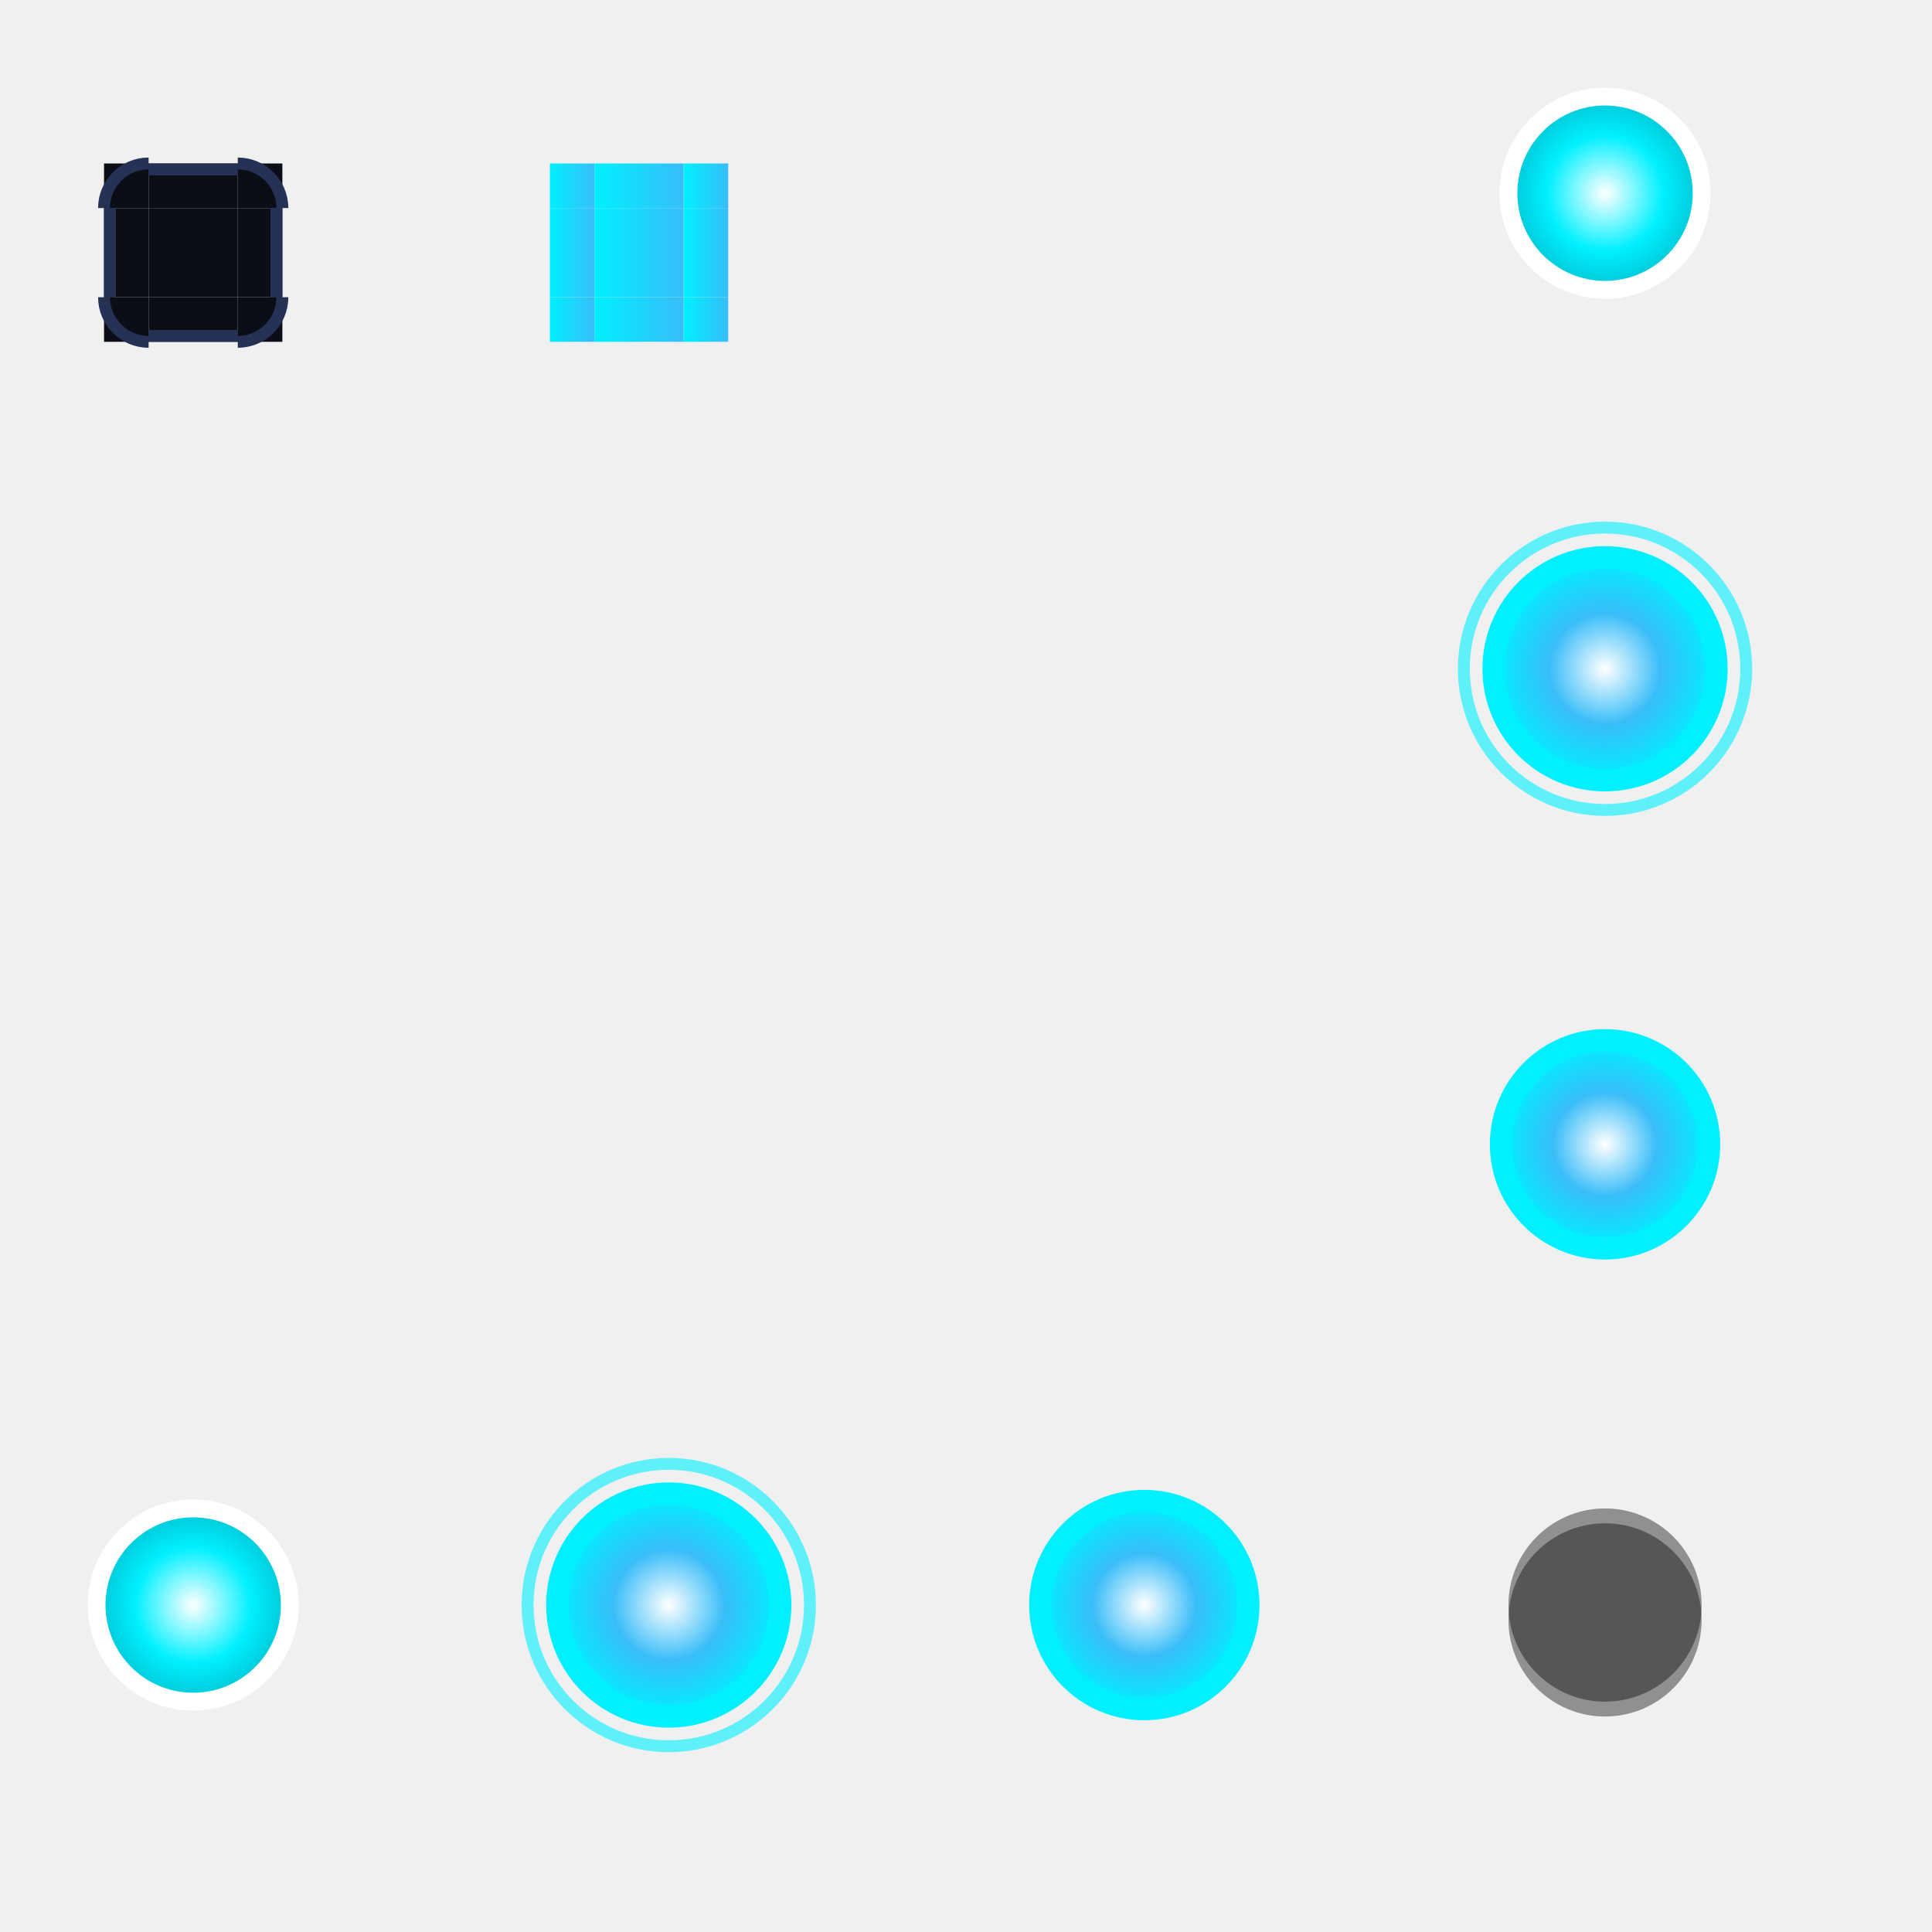
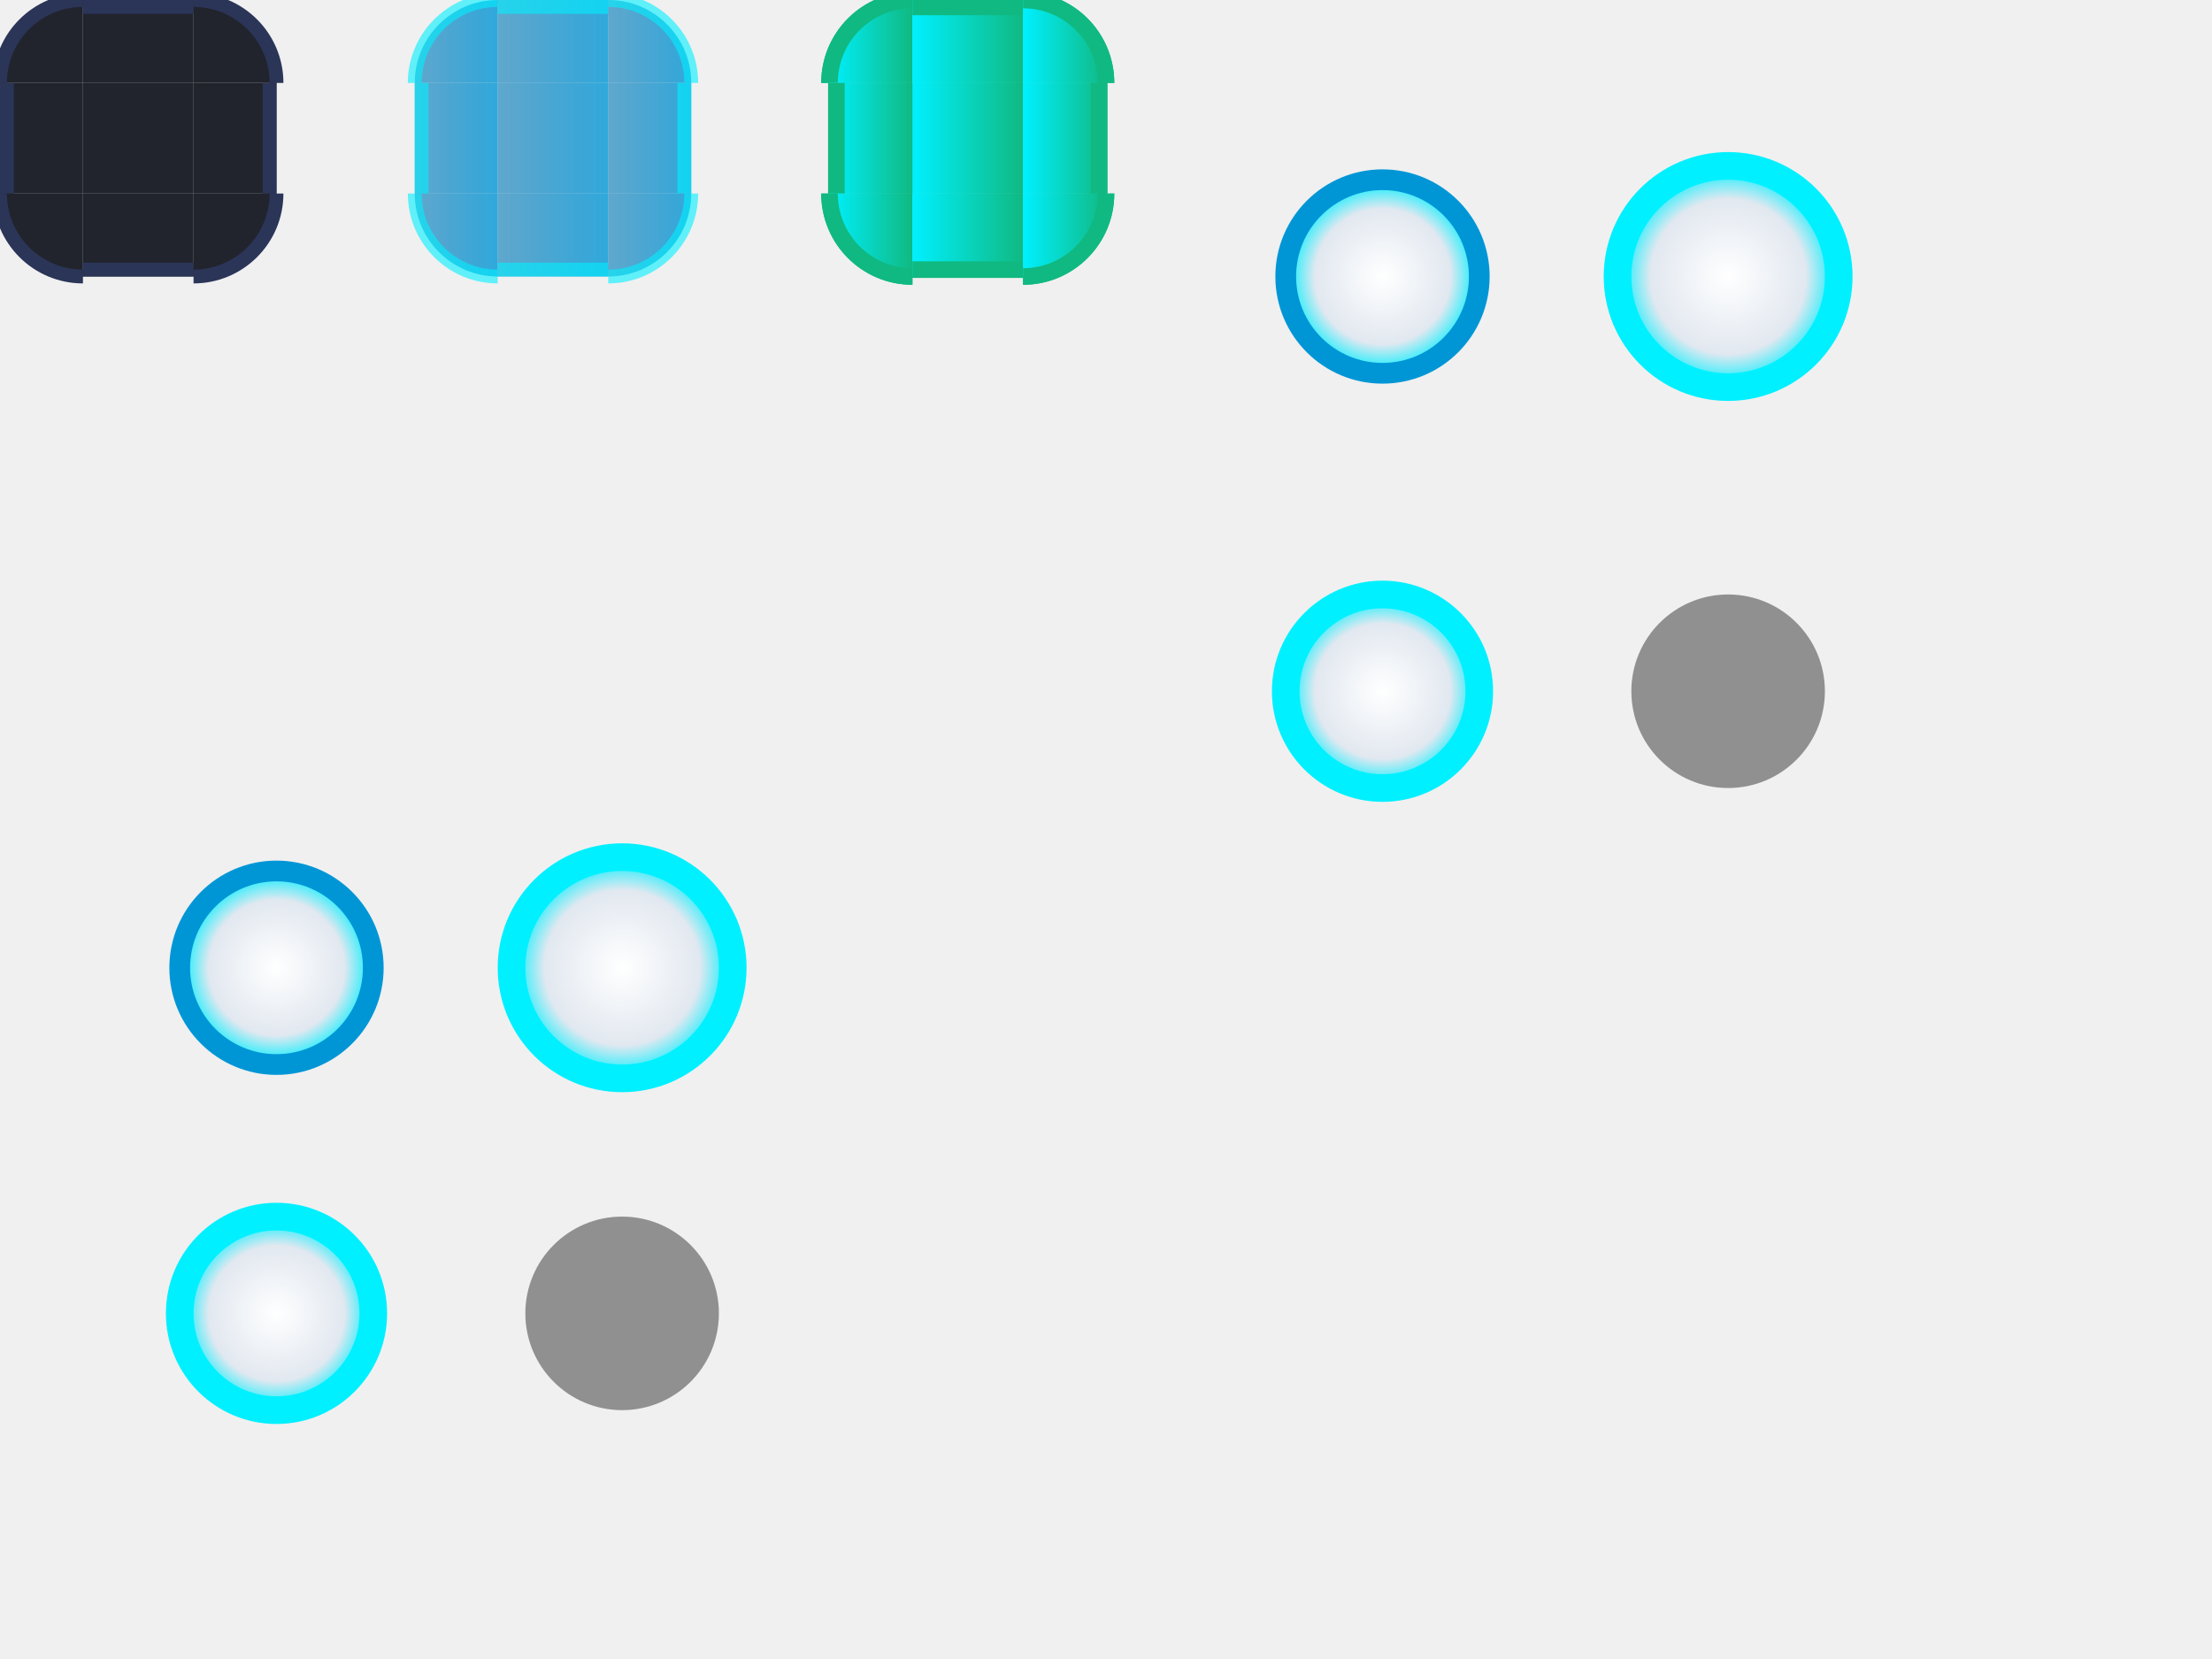
- <svg xmlns="http://www.w3.org/2000/svg" viewBox="0 0 130 130">
+ <svg xmlns="http://www.w3.org/2000/svg" width="160" height="120" viewBox="0 0 160 120">
  <defs>
-     <linearGradient id="grooveBg" x1="0%" y1="0%" x2="0%" y2="100%">
-       <stop offset="0%" stop-color="#0B0E17" />
-       <stop offset="100%" stop-color="#141C30" />
-     </linearGradient>
-     <linearGradient id="grooveActive" x1="0%" y1="0%" x2="100%" y2="0%">
-       <stop offset="0%" stop-color="#00F0FF" />
-       <stop offset="100%" stop-color="#38BDF8" />
-     </linearGradient>
-     <radialGradient id="handleGlow" cx="50%" cy="50%" r="50%">
+     <style id="current-color-scheme" type="text/css">
+       .ColorScheme-Text { color:#F8FAFC; }
+       .ColorScheme-Background { color:#0F1426; }
+       .ColorScheme-Highlight { color:#00F0FF; }
+       .ColorScheme-ButtonBackground { color:#1A2238; }
+       .ColorScheme-Positive { color:#10B981; }
+     </style>
+     <radialGradient id="handleGrad" cx="50%" cy="50%" r="50%">
      <stop offset="0%" stop-color="#FFFFFF" />
-       <stop offset="60%" stop-color="#00F0FF" />
-       <stop offset="100%" stop-color="#00C4D4" />
-     </radialGradient>
-     <radialGradient id="handleGlowHover" cx="50%" cy="50%" r="50%">
-       <stop offset="0%" stop-color="#FFFFFF" />
-       <stop offset="50%" stop-color="#38BDF8" />
+       <stop offset="70%" stop-color="#E2E8F0" />
      <stop offset="100%" stop-color="#00F0FF" />
    </radialGradient>
+     <linearGradient id="grooveActiveFill" x1="0%" y1="0%" x2="100%" y2="0%">
+       <stop offset="0%" stop-color="#0077B6" stop-opacity="0.6" />
+       <stop offset="100%" stop-color="#0096D6" stop-opacity="0.8" />
+     </linearGradient>
+     <linearGradient id="peakAudioGrad" x1="0%" y1="0%" x2="100%" y2="0%">
+       <stop offset="0%" stop-color="#00F0FF" />
+       <stop offset="100%" stop-color="#10B981" />
+     </linearGradient>
  </defs>
-   <rect id="hint-tile-center" x="0" y="0" width="1" height="1" fill="none" />
-   <rect id="hint-handle-size" x="0" y="0" width="26" height="26" fill="none" />
+   <rect id="hint-tile-center" x="0" y="0" width="2" height="2" fill="none" />
+   <rect id="hint-stretch-borders" x="0" y="0" width="1" height="1" fill="none" />
+   <rect id="hint-handle-size" x="0" y="0" width="16" height="16" fill="none" />
+   <g id="groove-center">
+     <rect x="6" y="6" width="8" height="8" fill="#0B0E17" fill-opacity="0.9" />
+   </g>
  <g id="groove-topleft">
-     <rect x="7" y="11" width="3" height="3" fill="#0B0E17" />
-     <path d="M 7 14 A 3 3 0 0 1 10 11" stroke="#253256" stroke-width="0.8" fill="none" />
+     <path d="M 0 6 A 6 6 0 0 1 6 0 L 6 6 Z" fill="#0B0E17" fill-opacity="0.9" />
+     <path d="M 0 6 A 6 6 0 0 1 6 0" stroke="#2A3558" stroke-width="1" fill="none" />
  </g>
  <g id="groove-top">
-     <rect x="10" y="11" width="6" height="3" fill="#0B0E17" />
-     <line x1="10" y1="11.4" x2="16" y2="11.4" stroke="#253256" stroke-width="0.8" />
+     <rect x="6" y="0" width="8" height="6" fill="#0B0E17" fill-opacity="0.9" />
+     <line x1="6" y1="0.5" x2="14" y2="0.5" stroke="#2A3558" stroke-width="1" />
  </g>
  <g id="groove-topright">
-     <rect x="16" y="11" width="3" height="3" fill="#0B0E17" />
-     <path d="M 16 11 A 3 3 0 0 1 19 14" stroke="#253256" stroke-width="0.8" fill="none" />
+     <path d="M 14 0 A 6 6 0 0 1 20 6 L 14 6 Z" fill="#0B0E17" fill-opacity="0.9" />
+     <path d="M 14 0 A 6 6 0 0 1 20 6" stroke="#2A3558" stroke-width="1" fill="none" />
  </g>
  <g id="groove-left">
-     <rect x="7" y="14" width="3" height="6" fill="#0B0E17" />
-     <line x1="7.4" y1="14" x2="7.4" y2="20" stroke="#253256" stroke-width="0.8" />
-   </g>
-   <g id="groove-center">
-     <rect x="10" y="14" width="6" height="6" fill="#0B0E17" />
+     <rect x="0" y="6" width="6" height="8" fill="#0B0E17" fill-opacity="0.9" />
+     <line x1="0.5" y1="6" x2="0.5" y2="14" stroke="#2A3558" stroke-width="1" />
  </g>
  <g id="groove-right">
-     <rect x="16" y="14" width="3" height="6" fill="#0B0E17" />
-     <line x1="18.6" y1="14" x2="18.6" y2="20" stroke="#253256" stroke-width="0.8" />
+     <rect x="14" y="6" width="6" height="8" fill="#0B0E17" fill-opacity="0.9" />
+     <line x1="19.5" y1="6" x2="19.5" y2="14" stroke="#2A3558" stroke-width="1" />
  </g>
  <g id="groove-bottomleft">
-     <rect x="7" y="20" width="3" height="3" fill="#0B0E17" />
-     <path d="M 10 23 A 3 3 0 0 1 7 20" stroke="#253256" stroke-width="0.8" fill="none" />
+     <path d="M 6 20 A 6 6 0 0 1 0 14 L 6 14 Z" fill="#0B0E17" fill-opacity="0.9" />
+     <path d="M 6 20 A 6 6 0 0 1 0 14" stroke="#2A3558" stroke-width="1" fill="none" />
  </g>
  <g id="groove-bottom">
-     <rect x="10" y="20" width="6" height="3" fill="#0B0E17" />
-     <line x1="10" y1="22.6" x2="16" y2="22.6" stroke="#253256" stroke-width="0.8" />
+     <rect x="6" y="14" width="8" height="6" fill="#0B0E17" fill-opacity="0.9" />
+     <line x1="6" y1="19.5" x2="14" y2="19.5" stroke="#2A3558" stroke-width="1" />
  </g>
  <g id="groove-bottomright">
-     <rect x="16" y="20" width="3" height="3" fill="#0B0E17" />
-     <path d="M 19 20 A 3 3 0 0 1 16 23" stroke="#253256" stroke-width="0.8" fill="none" />
+     <path d="M 20 14 A 6 6 0 0 1 14 20 L 14 14 Z" fill="#0B0E17" fill-opacity="0.9" />
+     <path d="M 20 14 A 6 6 0 0 1 14 20" stroke="#2A3558" stroke-width="1" fill="none" />
+   </g>
+   <g id="groove-highlight-center">
+     <rect x="36" y="6" width="8" height="8" fill="url(#grooveActiveFill)" />
  </g>
  <g id="groove-highlight-topleft">
-     <rect x="37" y="11" width="3" height="3" fill="url(#grooveActive)" />
+     <path d="M 30 6 A 6 6 0 0 1 36 0 L 36 6 Z" fill="url(#grooveActiveFill)" />
+     <path d="M 30 6 A 6 6 0 0 1 36 0" stroke="#00F0FF" stroke-width="1" stroke-opacity="0.6" fill="none" />
  </g>
  <g id="groove-highlight-top">
-     <rect x="40" y="11" width="6" height="3" fill="url(#grooveActive)" />
+     <rect x="36" y="0" width="8" height="6" fill="url(#grooveActiveFill)" />
+     <line x1="36" y1="0.5" x2="44" y2="0.5" stroke="#00F0FF" stroke-width="1" stroke-opacity="0.6" />
  </g>
  <g id="groove-highlight-topright">
-     <rect x="46" y="11" width="3" height="3" fill="url(#grooveActive)" />
+     <path d="M 44 0 A 6 6 0 0 1 50 6 L 44 6 Z" fill="url(#grooveActiveFill)" />
+     <path d="M 44 0 A 6 6 0 0 1 50 6" stroke="#00F0FF" stroke-width="1" stroke-opacity="0.6" fill="none" />
  </g>
  <g id="groove-highlight-left">
-     <rect x="37" y="14" width="3" height="6" fill="url(#grooveActive)" />
-   </g>
-   <g id="groove-highlight-center">
-     <rect x="40" y="14" width="6" height="6" fill="url(#grooveActive)" />
+     <rect x="30" y="6" width="6" height="8" fill="url(#grooveActiveFill)" />
+     <line x1="30.5" y1="6" x2="30.5" y2="14" stroke="#00F0FF" stroke-width="1" stroke-opacity="0.6" />
  </g>
  <g id="groove-highlight-right">
-     <rect x="46" y="14" width="3" height="6" fill="url(#grooveActive)" />
+     <rect x="44" y="6" width="6" height="8" fill="url(#grooveActiveFill)" />
+     <line x1="49.5" y1="6" x2="49.5" y2="14" stroke="#00F0FF" stroke-width="1" stroke-opacity="0.6" />
  </g>
  <g id="groove-highlight-bottomleft">
-     <rect x="37" y="20" width="3" height="3" fill="url(#grooveActive)" />
+     <path d="M 36 20 A 6 6 0 0 1 30 14 L 36 14 Z" fill="url(#grooveActiveFill)" />
+     <path d="M 36 20 A 6 6 0 0 1 30 14" stroke="#00F0FF" stroke-width="1" stroke-opacity="0.6" fill="none" />
  </g>
  <g id="groove-highlight-bottom">
-     <rect x="40" y="20" width="6" height="3" fill="url(#grooveActive)" />
+     <rect x="36" y="14" width="8" height="6" fill="url(#grooveActiveFill)" />
+     <line x1="36" y1="19.5" x2="44" y2="19.5" stroke="#00F0FF" stroke-width="1" stroke-opacity="0.6" />
  </g>
  <g id="groove-highlight-bottomright">
-     <rect x="46" y="20" width="3" height="3" fill="url(#grooveActive)" />
+     <path d="M 50 14 A 6 6 0 0 1 44 20 L 44 14 Z" fill="url(#grooveActiveFill)" />
+     <path d="M 50 14 A 6 6 0 0 1 44 20" stroke="#00F0FF" stroke-width="1" stroke-opacity="0.6" fill="none" />
  </g>
+   <g id="selected-groove-highlight-center">
+     <rect x="66" y="6" width="8" height="8" fill="url(#peakAudioGrad)" />
+   </g>
+   <g id="selected-groove-highlight-topleft">
+     <path d="M 60 6 A 6 6 0 0 1 66 0 L 66 6 Z" fill="url(#peakAudioGrad)" />
+     <path d="M 60 6 A 6 6 0 0 1 66 0" stroke="#10B981" stroke-width="1.2" fill="none" />
+   </g>
+   <g id="selected-groove-highlight-top">
+     <rect x="66" y="0" width="8" height="6" fill="url(#peakAudioGrad)" />
+     <line x1="66" y1="0.5" x2="74" y2="0.5" stroke="#10B981" stroke-width="1.2" />
+   </g>
+   <g id="selected-groove-highlight-topright">
+     <path d="M 74 0 A 6 6 0 0 1 80 6 L 74 6 Z" fill="url(#peakAudioGrad)" />
+     <path d="M 74 0 A 6 6 0 0 1 80 6" stroke="#10B981" stroke-width="1.2" fill="none" />
+   </g>
+   <g id="selected-groove-highlight-left">
+     <rect x="60" y="6" width="6" height="8" fill="url(#peakAudioGrad)" />
+     <line x1="60.5" y1="6" x2="60.5" y2="14" stroke="#10B981" stroke-width="1.2" />
+   </g>
+   <g id="selected-groove-highlight-right">
+     <rect x="74" y="6" width="6" height="8" fill="url(#peakAudioGrad)" />
+     <line x1="79.5" y1="6" x2="79.5" y2="14" stroke="#10B981" stroke-width="1.2" />
+   </g>
+   <g id="selected-groove-highlight-bottomleft">
+     <path d="M 66 20 A 6 6 0 0 1 60 14 L 66 14 Z" fill="url(#peakAudioGrad)" />
+     <path d="M 66 20 A 6 6 0 0 1 60 14" stroke="#10B981" stroke-width="1.2" fill="none" />
+   </g>
+   <g id="selected-groove-highlight-bottom">
+     <rect x="66" y="14" width="8" height="6" fill="url(#peakAudioGrad)" />
+     <line x1="66" y1="19.5" x2="74" y2="19.5" stroke="#10B981" stroke-width="1.2" />
+   </g>
+   <g id="selected-groove-highlight-bottomright">
+     <path d="M 80 14 A 6 6 0 0 1 74 20 L 74 14 Z" fill="url(#peakAudioGrad)" />
+     <path d="M 80 14 A 6 6 0 0 1 74 20" stroke="#10B981" stroke-width="1.2" fill="none" />
+   </g>
+   <use id="groove-highlight-selected-center" href="#selected-groove-highlight-center" />
+   <use id="groove-highlight-selected-topleft" href="#selected-groove-highlight-topleft" />
+   <use id="groove-highlight-selected-top" href="#selected-groove-highlight-top" />
+   <use id="groove-highlight-selected-topright" href="#selected-groove-highlight-topright" />
+   <use id="groove-highlight-selected-left" href="#selected-groove-highlight-left" />
+   <use id="groove-highlight-selected-right" href="#selected-groove-highlight-right" />
+   <use id="groove-highlight-selected-bottomleft" href="#selected-groove-highlight-bottomleft" />
+   <use id="groove-highlight-selected-bottom" href="#selected-groove-highlight-bottom" />
+   <use id="groove-highlight-selected-bottomright" href="#selected-groove-highlight-bottomright" />
  <g id="horizontal-slider-handle">
-     <rect x="95" y="0" width="26" height="26" fill="none" />
-     <circle cx="108" cy="13" r="6.5" fill="url(#handleGlow)" />
-     <circle cx="108" cy="13" r="6.5" fill="none" stroke="#FFFFFF" stroke-width="1.2" />
+     <circle cx="100" cy="20" r="7" fill="url(#handleGrad)" />
+     <circle cx="100" cy="20" r="7" fill="none" stroke="#0096D6" stroke-width="1.5" />
  </g>
  <g id="horizontal-slider-hover">
-     <rect x="95" y="32" width="26" height="26" fill="none" />
-     <circle cx="108" cy="45" r="7.5" fill="url(#handleGlowHover)" />
-     <circle cx="108" cy="45" r="7.5" fill="none" stroke="#00F0FF" stroke-width="1.5" />
-     <circle cx="108" cy="45" r="9.5" fill="none" stroke="#00F0FF" stroke-width="0.8" opacity="0.6" />
+     <circle cx="125" cy="20" r="8" fill="url(#handleGrad)" />
+     <circle cx="125" cy="20" r="8" fill="none" stroke="#00F0FF" stroke-width="2.0" />
  </g>
  <g id="horizontal-slider-focus">
-     <rect x="95" y="64" width="26" height="26" fill="none" />
-     <circle cx="108" cy="77" r="7.0" fill="url(#handleGlowHover)" />
-     <circle cx="108" cy="77" r="7.0" fill="none" stroke="#00F0FF" stroke-width="1.5" />
+     <circle cx="100" cy="50" r="7" fill="url(#handleGrad)" />
+     <circle cx="100" cy="50" r="7" fill="none" stroke="#00F0FF" stroke-width="2.0" />
  </g>
  <g id="horizontal-slider-shadow">
-     <rect x="95" y="96" width="26" height="26" fill="none" />
-     <circle cx="108" cy="109" r="6.5" fill="#000000" opacity="0.4" />
+     <circle cx="125" cy="50" r="7" fill="#000000" opacity="0.4" />
  </g>
  <g id="vertical-slider-handle">
-     <rect x="0" y="95" width="26" height="26" fill="none" />
-     <circle cx="13" cy="108" r="6.5" fill="url(#handleGlow)" />
-     <circle cx="13" cy="108" r="6.5" fill="none" stroke="#FFFFFF" stroke-width="1.2" />
+     <circle cx="20" cy="70" r="7" fill="url(#handleGrad)" />
+     <circle cx="20" cy="70" r="7" fill="none" stroke="#0096D6" stroke-width="1.5" />
  </g>
  <g id="vertical-slider-hover">
-     <rect x="32" y="95" width="26" height="26" fill="none" />
-     <circle cx="45" cy="108" r="7.5" fill="url(#handleGlowHover)" />
-     <circle cx="45" cy="108" r="7.5" fill="none" stroke="#00F0FF" stroke-width="1.5" />
-     <circle cx="45" cy="108" r="9.5" fill="none" stroke="#00F0FF" stroke-width="0.8" opacity="0.6" />
+     <circle cx="45" cy="70" r="8" fill="url(#handleGrad)" />
+     <circle cx="45" cy="70" r="8" fill="none" stroke="#00F0FF" stroke-width="2.0" />
  </g>
  <g id="vertical-slider-focus">
-     <rect x="64" y="95" width="26" height="26" fill="none" />
-     <circle cx="77" cy="108" r="7.0" fill="url(#handleGlowHover)" />
-     <circle cx="77" cy="108" r="7.0" fill="none" stroke="#00F0FF" stroke-width="1.5" />
+     <circle cx="20" cy="95" r="7" fill="url(#handleGrad)" />
+     <circle cx="20" cy="95" r="7" fill="none" stroke="#00F0FF" stroke-width="2.0" />
  </g>
  <g id="vertical-slider-shadow">
-     <rect x="95" y="95" width="26" height="26" fill="none" />
-     <circle cx="108" cy="108" r="6.5" fill="#000000" opacity="0.4" />
+     <circle cx="45" cy="95" r="7" fill="#000000" opacity="0.4" />
  </g>
</svg>
